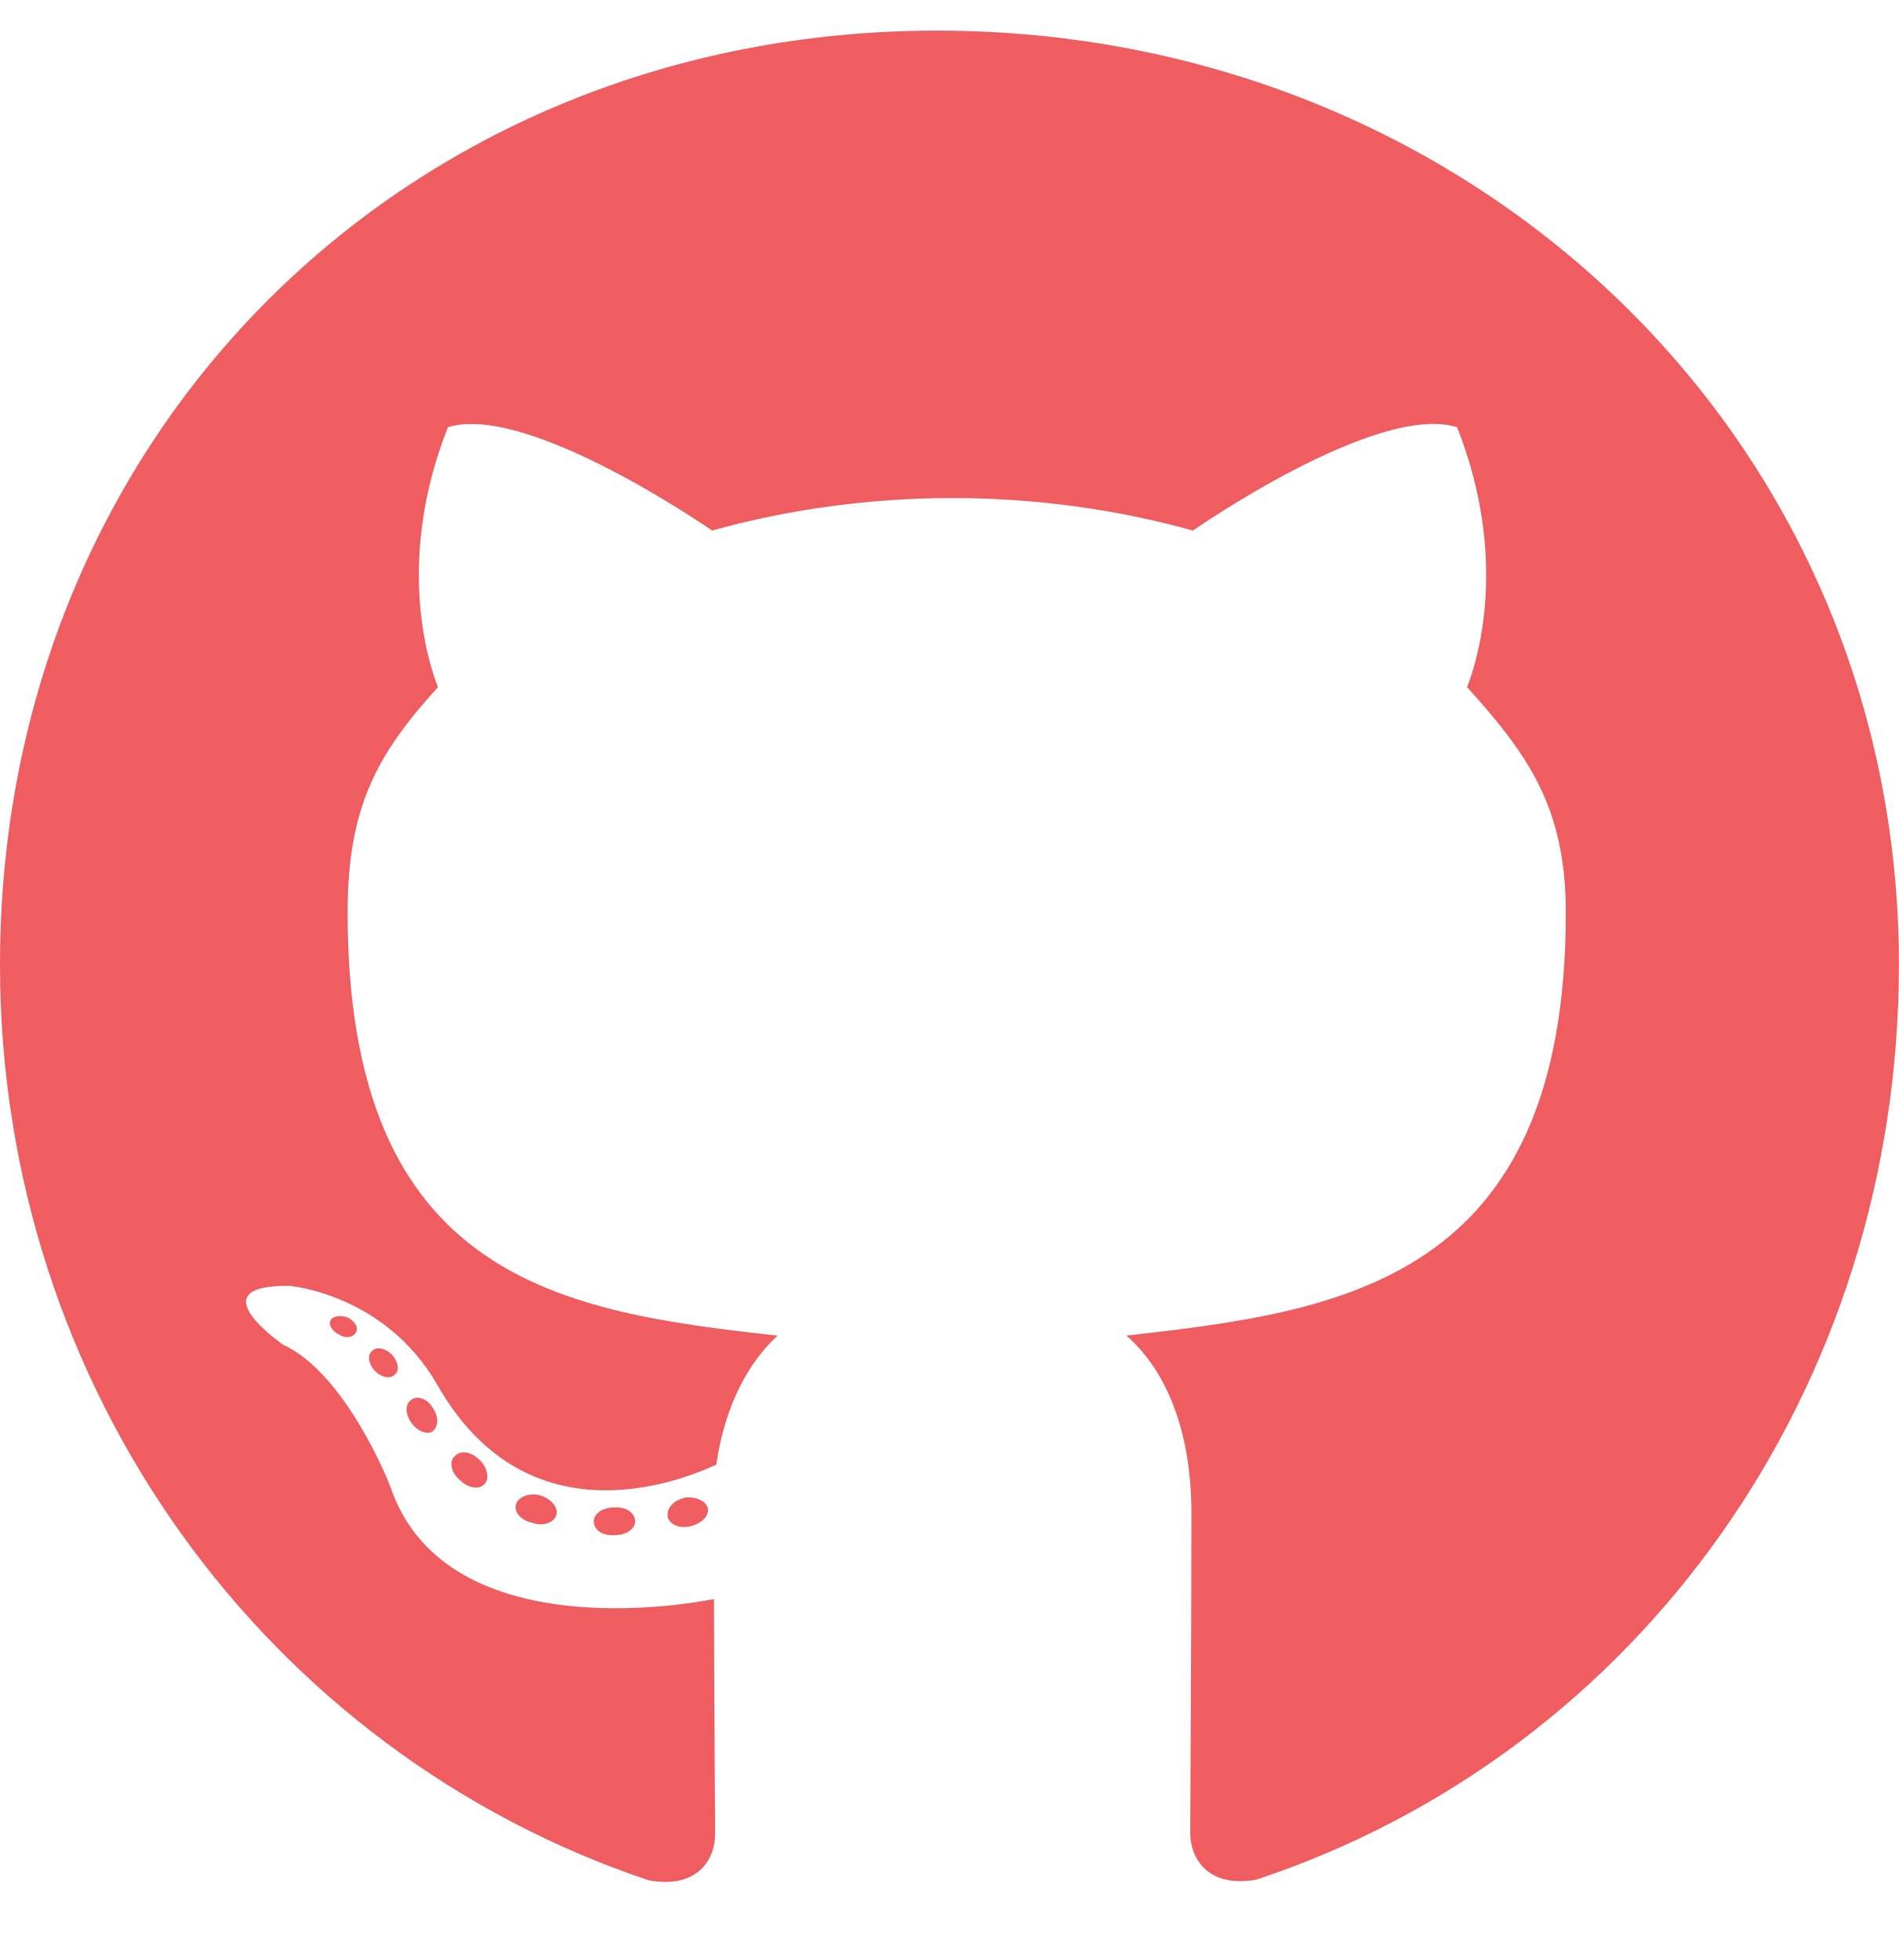
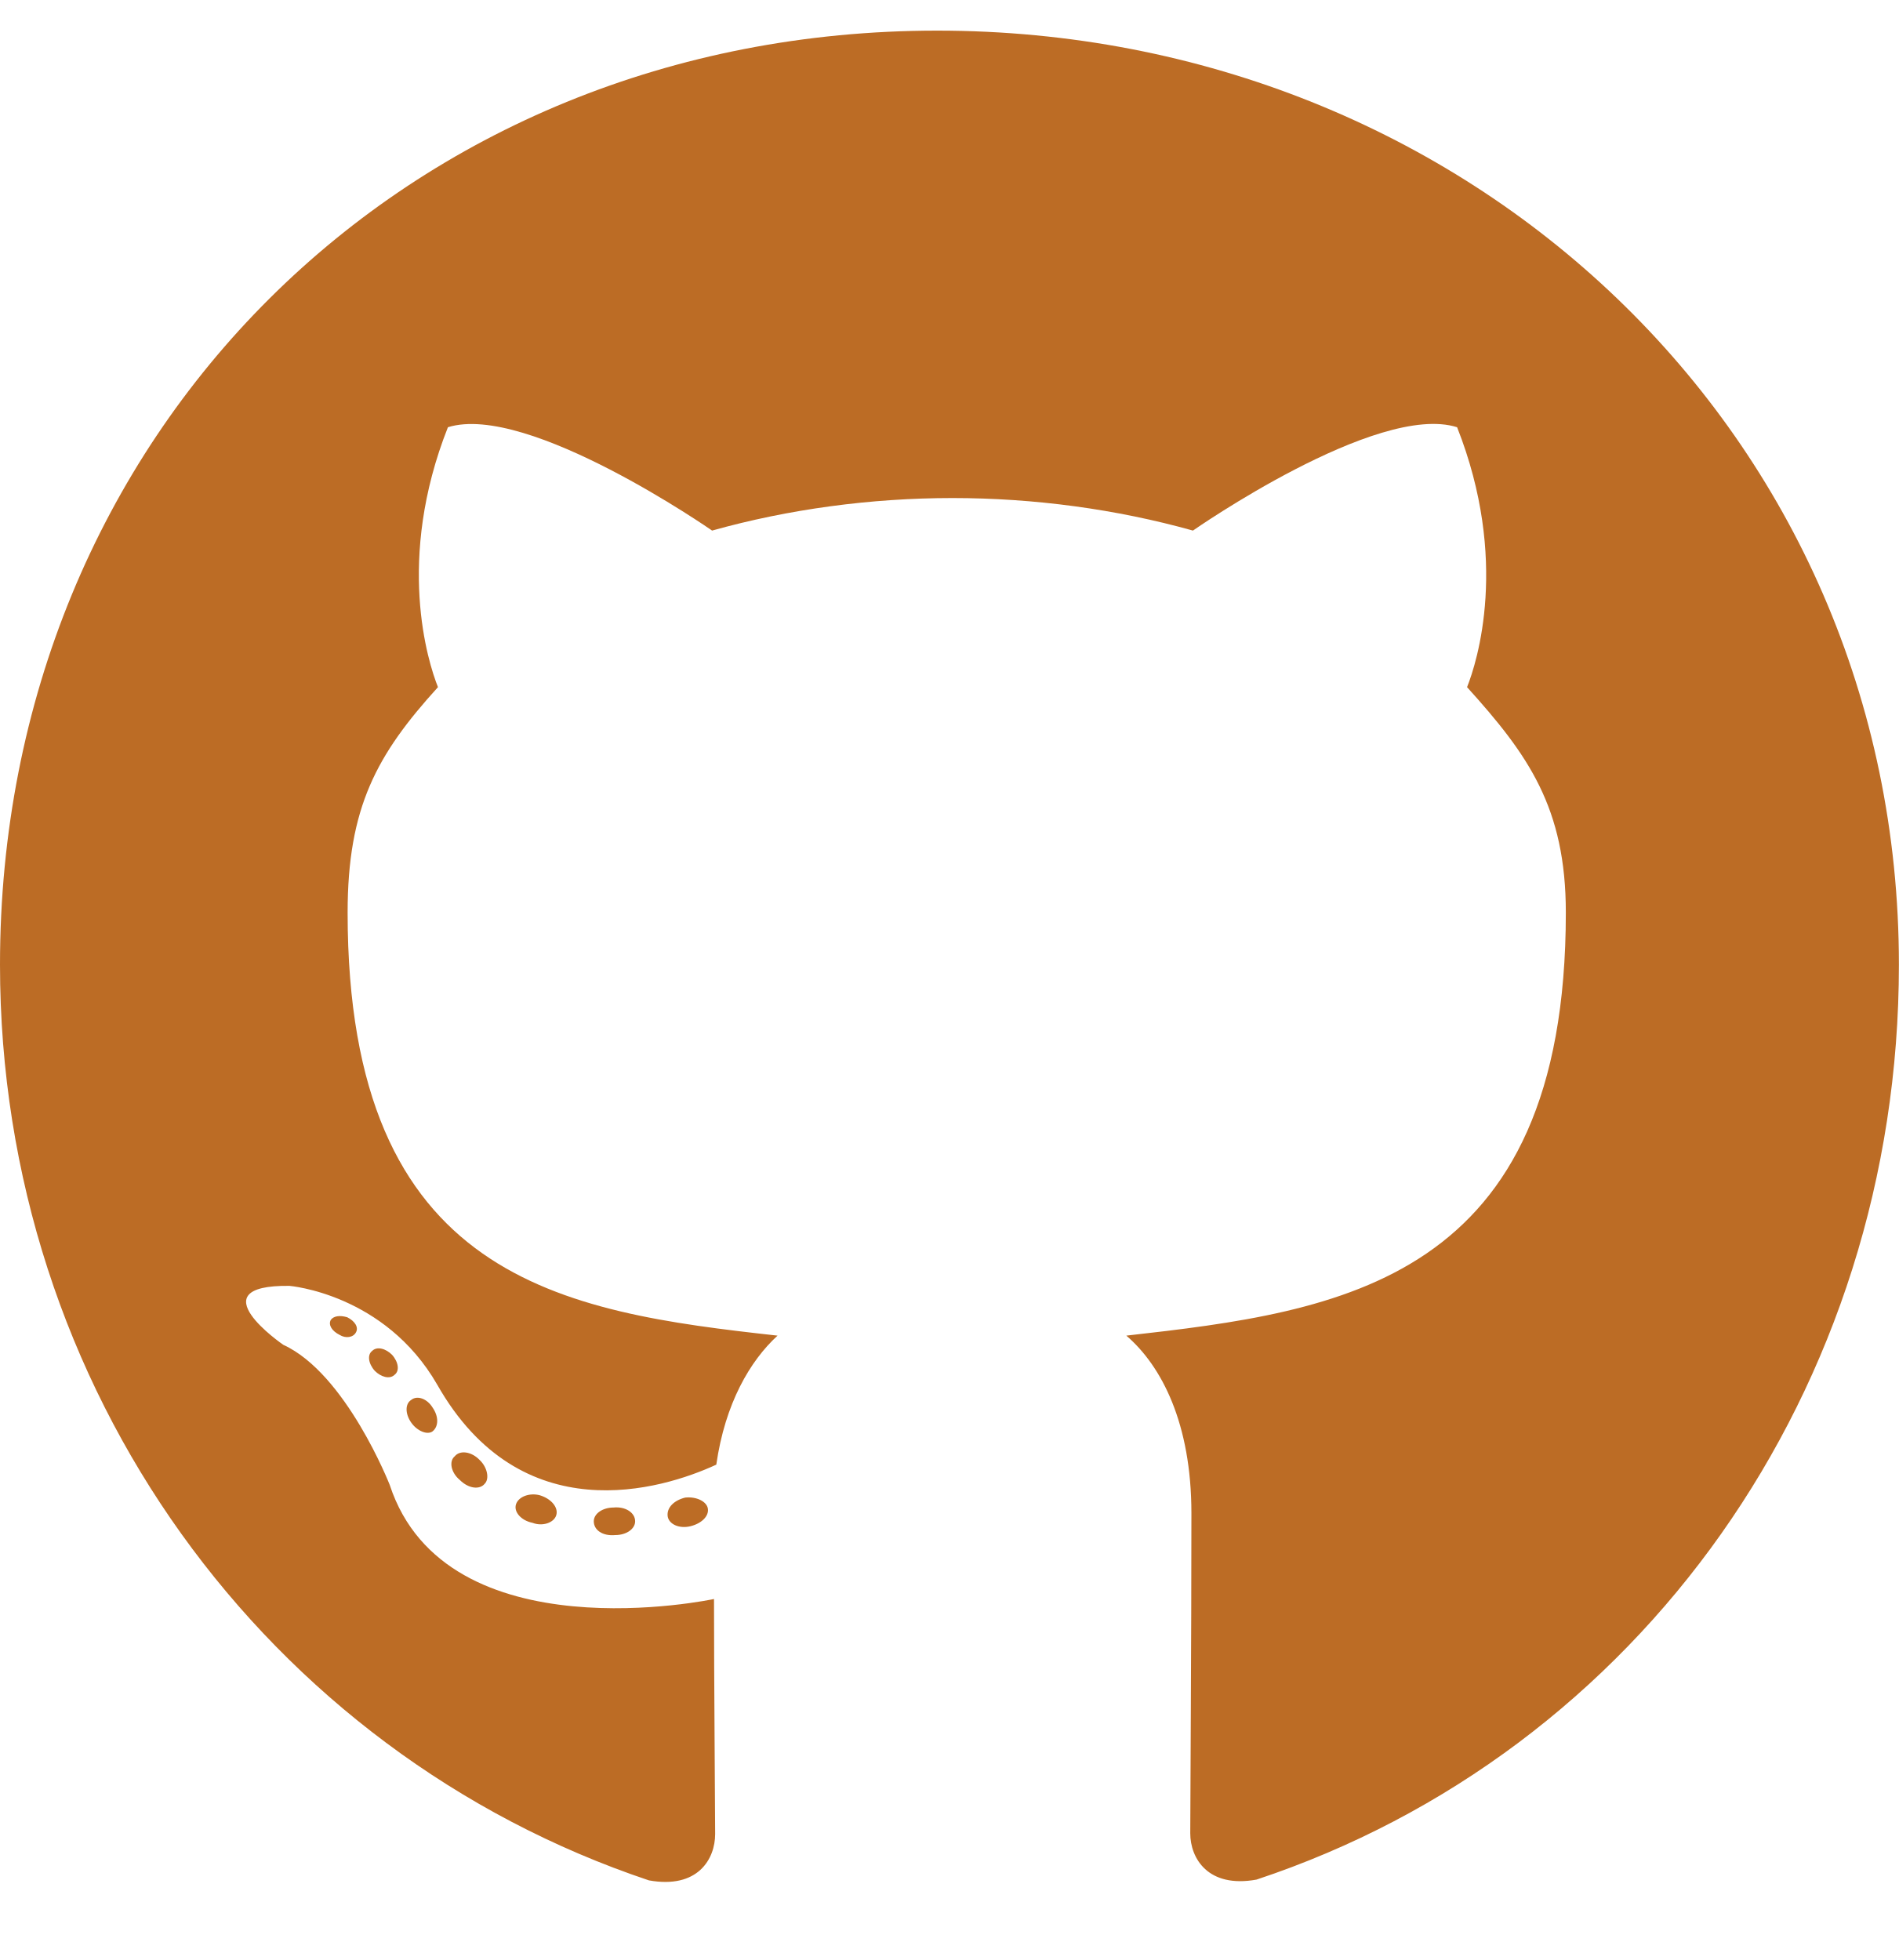
<svg xmlns="http://www.w3.org/2000/svg" aria-hidden="true" focusable="false" data-prefix="fab" data-icon="github" class="svg-inline--fa fa-github fa-w-16" role="img" viewBox="0 0 496 512">
-   <path fill="#EF5D60" d="M165.9 397.4c0 2-2.3 3.6-5.2 3.6-3.3.3-5.6-1.3-5.6-3.6 0-2 2.3-3.6 5.2-3.6 3-.3 5.6 1.3 5.6 3.6zm-31.1-4.5c-.7 2 1.3 4.3 4.3 4.9 2.6 1 5.6 0 6.2-2s-1.3-4.3-4.3-5.2c-2.6-.7-5.5.3-6.2 2.3zm44.2-1.7c-2.9.7-4.9 2.6-4.6 4.9.3 2 2.9 3.3 5.9 2.6 2.9-.7 4.9-2.6 4.6-4.6-.3-1.9-3-3.2-5.9-2.9zM244.8 8C106.1 8 0 113.3 0 252c0 110.9 69.8 205.8 169.5 239.2 12.8 2.3 17.3-5.6 17.3-12.1 0-6.2-.3-40.4-.3-61.4 0 0-70 15-84.7-29.8 0 0-11.4-29.1-27.8-36.6 0 0-22.9-15.7 1.6-15.4 0 0 24.9 2 38.6 25.8 21.9 38.6 58.6 27.5 72.9 20.9 2.3-16 8.8-27.1 16-33.7-55.9-6.2-112.3-14.3-112.3-110.5 0-27.5 7.6-41.3 23.6-58.9-2.6-6.5-11.1-33.3 2.6-67.9 20.9-6.5 69 27 69 27 20-5.6 41.5-8.5 62.8-8.5s42.8 2.9 62.8 8.5c0 0 48.1-33.6 69-27 13.7 34.7 5.2 61.4 2.6 67.9 16 17.7 25.8 31.5 25.8 58.9 0 96.5-58.9 104.2-114.8 110.5 9.2 7.9 17 22.9 17 46.4 0 33.7-.3 75.4-.3 83.6 0 6.5 4.6 14.4 17.3 12.1C428.2 457.8 496 362.9 496 252 496 113.3 383.5 8 244.8 8zM97.2 352.9c-1.3 1-1 3.3.7 5.2 1.6 1.6 3.9 2.3 5.2 1 1.3-1 1-3.3-.7-5.2-1.6-1.6-3.9-2.3-5.2-1zm-10.8-8.1c-.7 1.3.3 2.9 2.3 3.9 1.6 1 3.6.7 4.3-.7.7-1.3-.3-2.9-2.3-3.9-2-.6-3.6-.3-4.3.7zm32.4 35.6c-1.6 1.3-1 4.3 1.3 6.2 2.3 2.3 5.2 2.6 6.5 1 1.3-1.3.7-4.3-1.3-6.2-2.2-2.3-5.2-2.6-6.5-1zm-11.4-14.7c-1.6 1-1.6 3.6 0 5.9 1.6 2.3 4.3 3.3 5.6 2.3 1.6-1.3 1.6-3.9 0-6.2-1.4-2.3-4-3.3-5.6-2z" />
+   <path fill="#BC6C25" d="M165.9 397.4c0 2-2.3 3.6-5.2 3.6-3.3.3-5.6-1.3-5.6-3.6 0-2 2.3-3.6 5.2-3.6 3-.3 5.6 1.3 5.6 3.6zm-31.1-4.5c-.7 2 1.3 4.3 4.3 4.9 2.6 1 5.6 0 6.2-2s-1.3-4.3-4.3-5.2c-2.6-.7-5.5.3-6.2 2.3zm44.2-1.7c-2.9.7-4.9 2.6-4.6 4.9.3 2 2.9 3.3 5.9 2.6 2.9-.7 4.9-2.6 4.6-4.6-.3-1.9-3-3.2-5.9-2.9zM244.8 8C106.1 8 0 113.3 0 252c0 110.9 69.8 205.8 169.5 239.2 12.8 2.3 17.3-5.6 17.3-12.1 0-6.2-.3-40.4-.3-61.4 0 0-70 15-84.7-29.8 0 0-11.4-29.1-27.8-36.6 0 0-22.9-15.7 1.6-15.4 0 0 24.9 2 38.6 25.8 21.9 38.6 58.6 27.5 72.9 20.9 2.3-16 8.8-27.1 16-33.7-55.9-6.2-112.3-14.3-112.3-110.5 0-27.5 7.6-41.3 23.6-58.9-2.6-6.5-11.1-33.3 2.6-67.9 20.9-6.5 69 27 69 27 20-5.6 41.5-8.5 62.8-8.5s42.8 2.9 62.8 8.5c0 0 48.1-33.6 69-27 13.7 34.7 5.2 61.4 2.6 67.9 16 17.7 25.8 31.5 25.8 58.9 0 96.5-58.9 104.2-114.8 110.5 9.2 7.9 17 22.9 17 46.4 0 33.7-.3 75.4-.3 83.6 0 6.5 4.6 14.4 17.3 12.1C428.2 457.8 496 362.9 496 252 496 113.3 383.5 8 244.8 8zM97.2 352.9c-1.3 1-1 3.3.7 5.2 1.6 1.6 3.9 2.3 5.2 1 1.3-1 1-3.3-.7-5.2-1.6-1.6-3.9-2.3-5.2-1zm-10.8-8.1c-.7 1.3.3 2.9 2.3 3.9 1.6 1 3.6.7 4.3-.7.7-1.3-.3-2.9-2.3-3.9-2-.6-3.6-.3-4.3.7zm32.4 35.6c-1.6 1.3-1 4.3 1.3 6.2 2.3 2.3 5.2 2.6 6.5 1 1.3-1.3.7-4.3-1.3-6.2-2.2-2.3-5.2-2.6-6.5-1zm-11.4-14.7c-1.6 1-1.6 3.6 0 5.9 1.6 2.3 4.3 3.3 5.6 2.3 1.6-1.3 1.6-3.9 0-6.2-1.4-2.3-4-3.3-5.6-2z" />
</svg>
